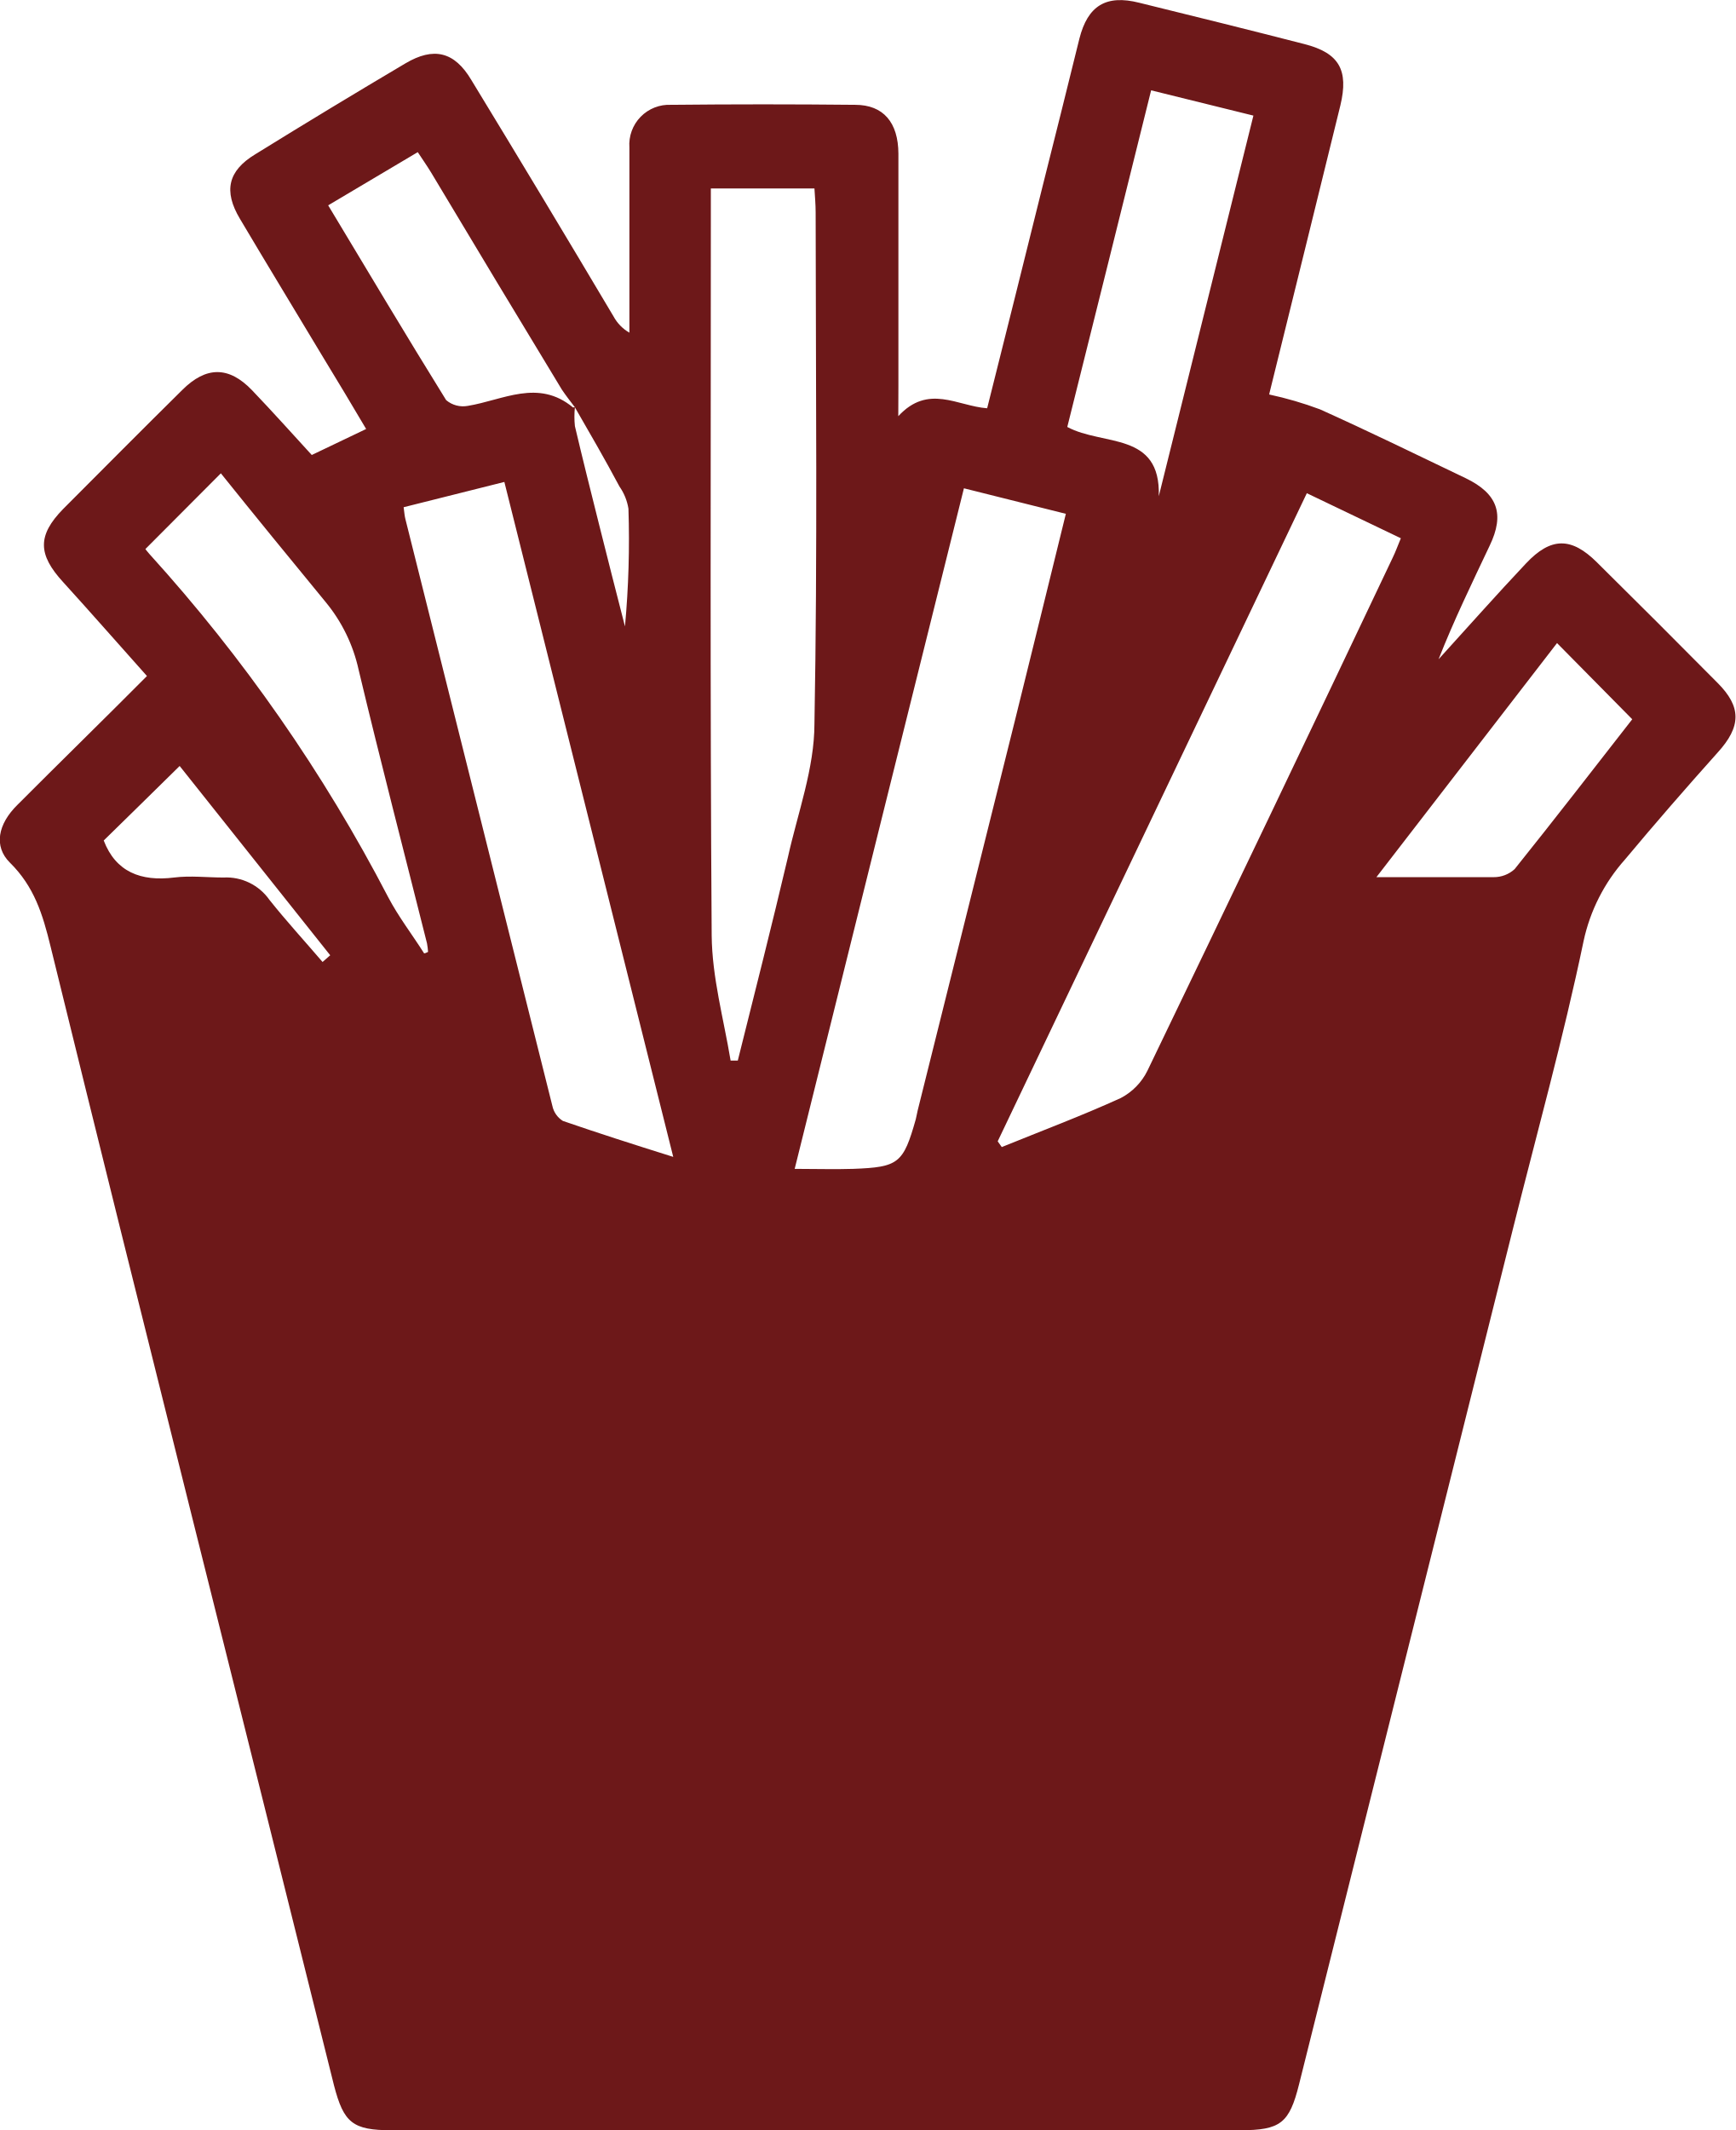
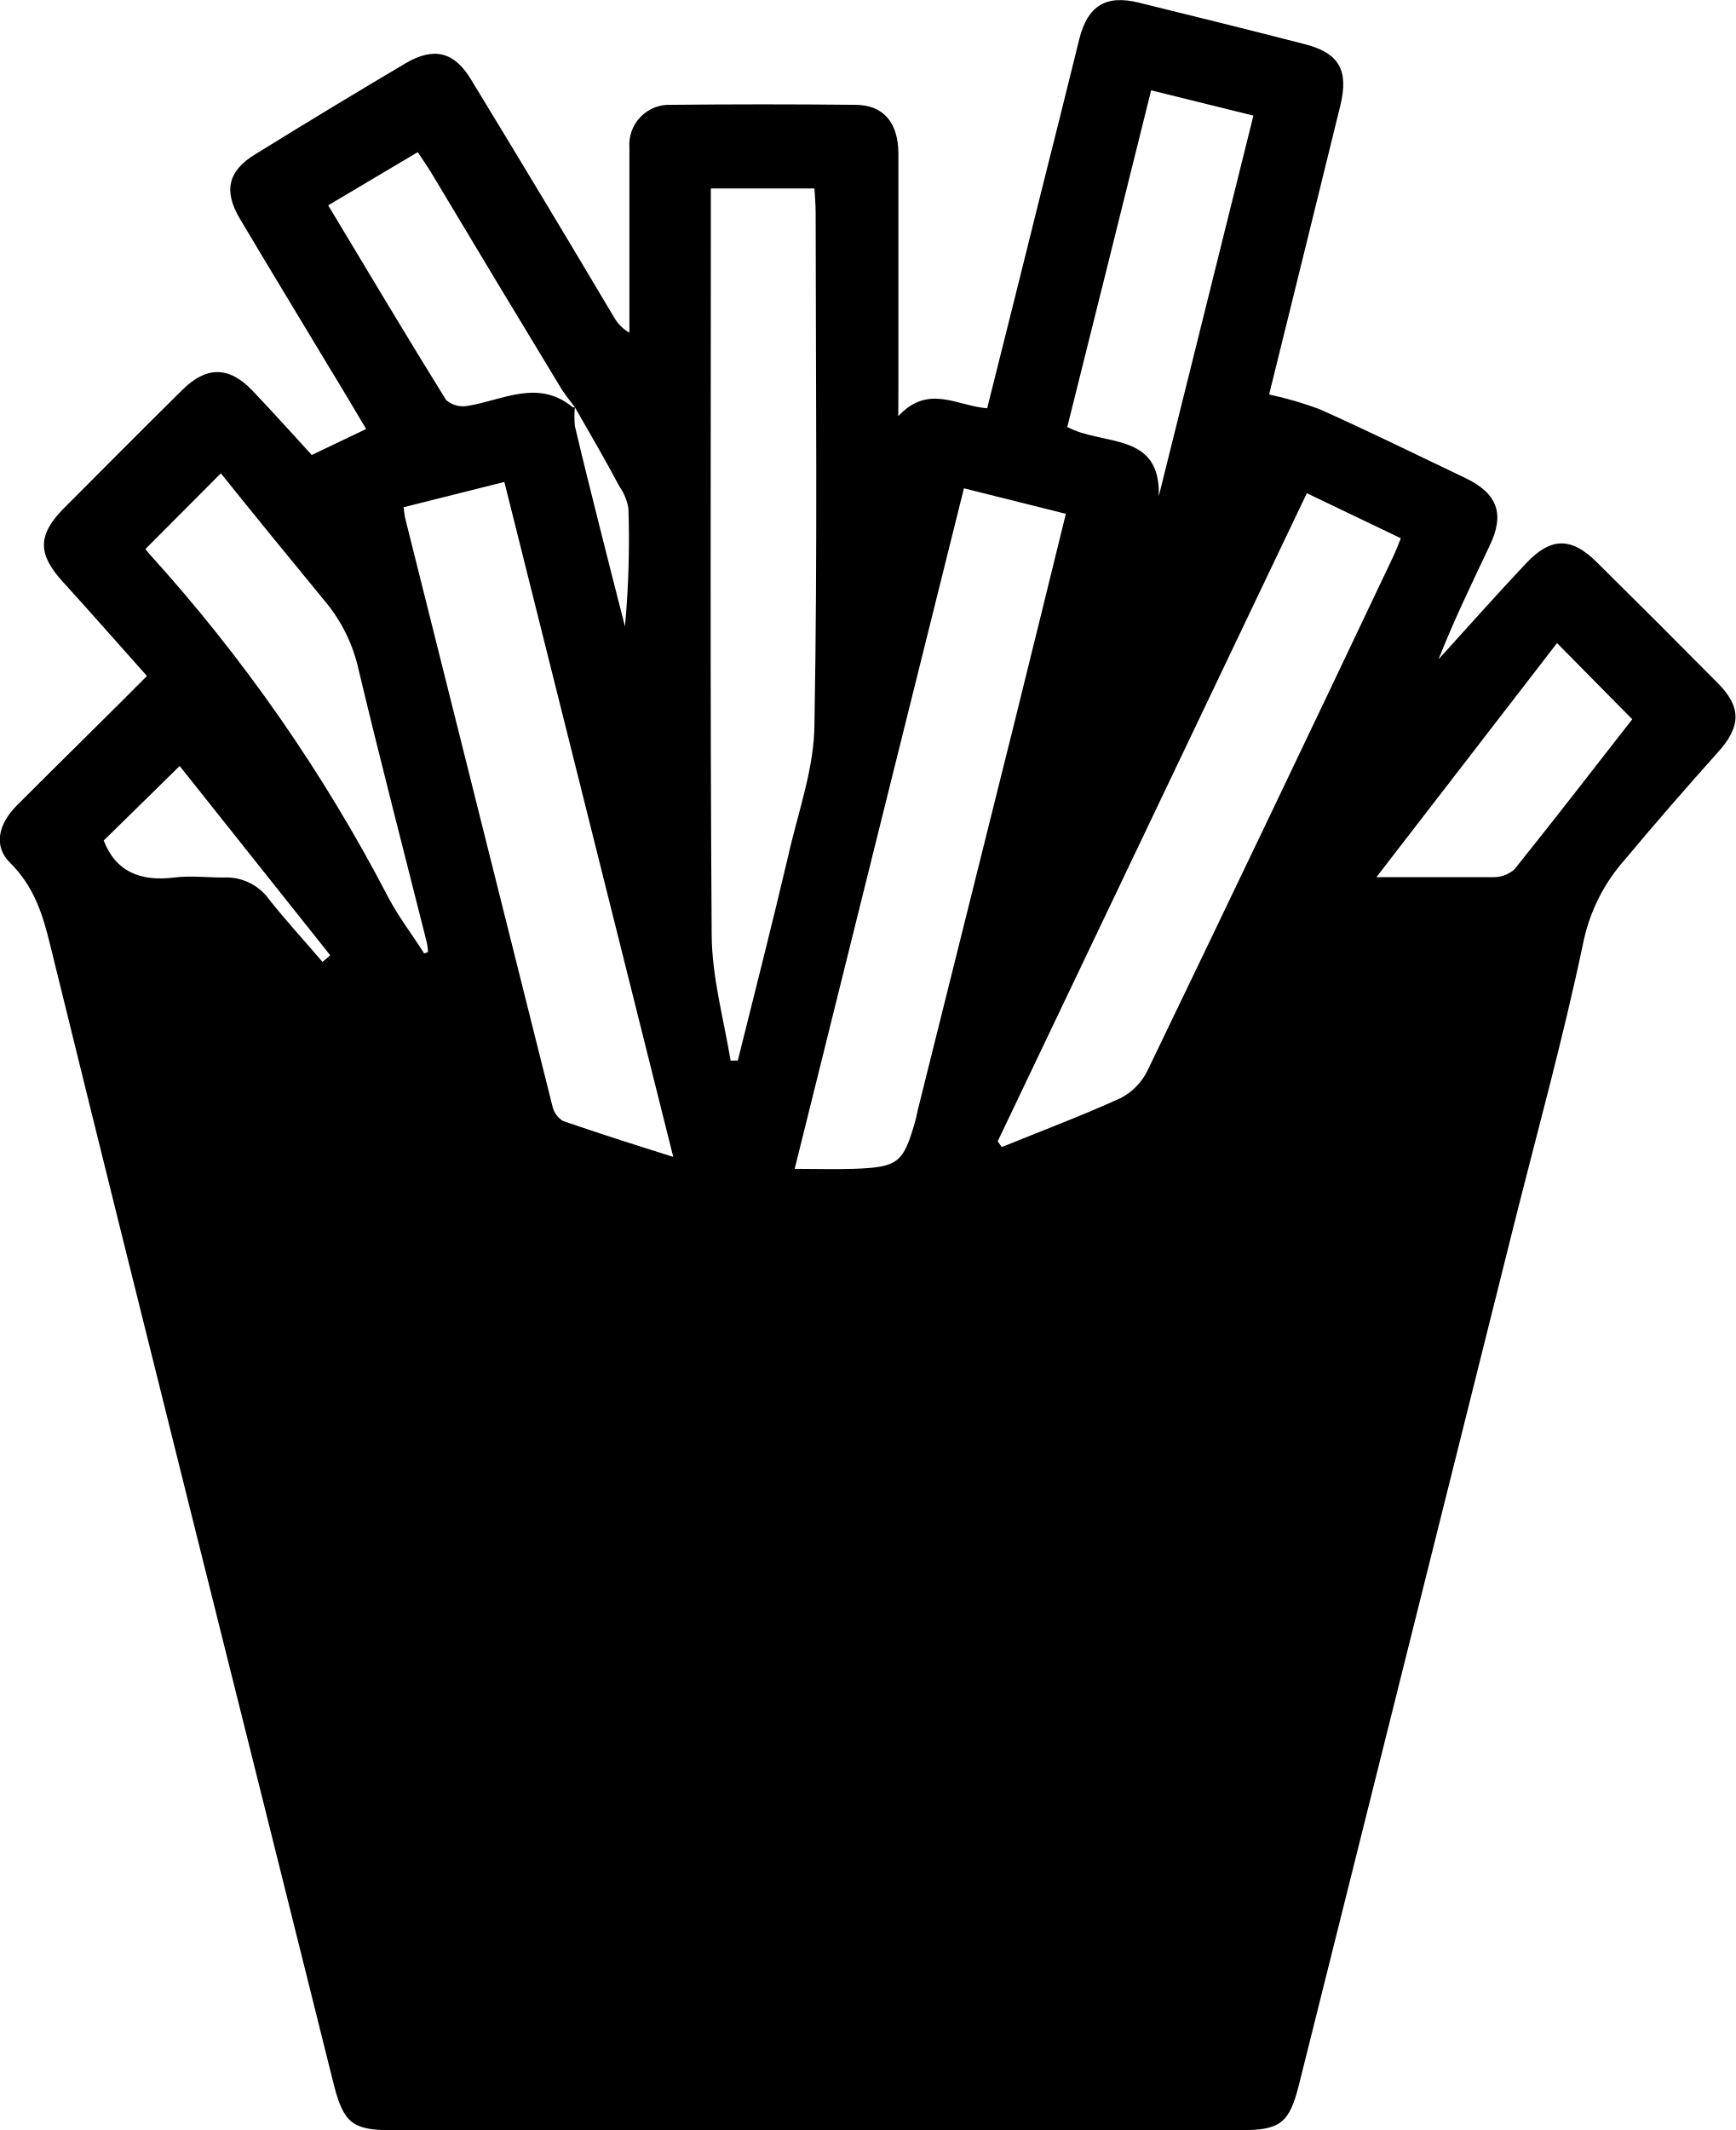
- <svg xmlns="http://www.w3.org/2000/svg" viewBox="0 0 144.88 177.8">
-   <defs>
-     <style>.cls-1{fill:#6d1819;fill-rule:evenodd;}</style>
-   </defs>
-   <g id="Layer_2" data-name="Layer 2">
-     <g id="Layer_1-2" data-name="Layer 1">
-       <path id="Picto_frites" data-name="Picto frites" class="cls-1" d="M75,34.74c2.51-2.72,4.93-.84,7.42-.66q2.33-9.27,4.62-18.5Q88.6,9.4,90.12,3.23c.7-2.76,2.23-3.7,5-3,4.6,1.13,9.2,2.27,13.79,3.45,2.9.74,3.71,2.17,3,5.12q-2.9,11.81-5.82,23.61c-.08.28-.13.57-.12.52a30.23,30.23,0,0,1,4.24,1.24c4.09,1.84,8.12,3.81,12.17,5.75,2.67,1.29,3.26,3,2,5.62-1.48,3.13-3,6.26-4.27,9.49,2.43-2.67,4.82-5.37,7.3-8,2.08-2.21,3.79-2.21,5.92-.09q5.06,5,10.07,10.06c2,2,2,3.64,0,5.83-2.63,2.94-5.21,5.9-7.73,8.92a14.93,14.93,0,0,0-3.45,6.79c-1.69,8.11-3.92,16.11-5.93,24.15q-8.91,35.65-17.83,71.3c-.81,3.24-1.54,3.83-4.93,3.83H32.7c-3.26,0-4-.62-4.81-3.73C20,142.38,12,110.7,4.22,79c-.66-2.71-1.37-5-3.4-7-1.36-1.35-1-3.21.64-4.82,3.53-3.54,7.08-7,10.81-10.75-2.38-2.66-4.67-5.28-7-7.84-2.12-2.31-2.15-3.9,0-6.1,3.31-3.32,6.61-6.64,9.94-9.93,2-2,3.89-2,5.82,0,1.76,1.84,3.46,3.74,5,5.42l4.54-2.17c-1.18-2-2.38-4-3.6-6-2.31-3.85-4.65-7.69-6.94-11.55-1.38-2.31-1-4,1.28-5.38Q27.58,9,33.85,5.29c2.35-1.39,4.09-1,5.51,1.4q6,9.85,11.87,19.73a3.46,3.46,0,0,0,1.32,1.35V14.56c0-.75,0-1.5,0-2.24a3.33,3.33,0,0,1,3.49-3.57q7.68-.08,15.36,0c2.36,0,3.6,1.48,3.61,4.08,0,6.43,0,12.86,0,19.29ZM48,34a7.47,7.47,0,0,0,0,1.57c.64,2.72,1.32,5.43,2,8.14.71,2.86,1.45,5.72,2.18,8.58a79,79,0,0,0,.29-9.83,4.45,4.45,0,0,0-.75-1.85C50.51,38.34,49.24,36.15,48,34c-.37-.49-.77-1-1.09-1.48q-5.46-9-10.91-18.11c-.34-.56-.72-1.1-1.12-1.71L27.4,17.14c3.31,5.5,6.53,10.91,9.85,16.26a2.18,2.18,0,0,0,1.81.48c2.94-.48,5.88-2.28,8.78.13C47.86,34,48,34,48,34ZM61,88.53l.6,0c1.41-5.65,2.85-11.3,4.19-17C66.61,67.84,68,64.13,68,60.4c.26-14.22.11-28.44.1-42.67,0-.66-.06-1.32-.1-2H59.35V18c0,20-.07,40.05.07,60.08C59.45,81.58,60.42,85.05,61,88.53ZM80.48,40.76c-4.74,19-9.41,37.81-14.13,56.81,1.79,0,3.34.05,4.88,0,3.8-.14,4.19-.46,5.23-4.14.06-.24.1-.49.16-.74l8.1-32.47c1.42-5.73,2.83-11.46,4.27-17.33Zm28.63.41L83.3,95.27l.34.48c3.32-1.35,6.68-2.61,9.93-4.09a5.12,5.12,0,0,0,2.23-2.28Q106.11,68,116.28,46.55c.24-.49.42-1,.68-1.62Zm-67-.94L33.7,42.34c.06.44.08.74.15,1Q40,67.85,46.12,92.32A1.94,1.94,0,0,0,47,93.57c2.9,1,5.83,1.94,9.21,3C51.44,77.52,46.81,59,42.11,40.23Zm-6.7,39.35c.11,0,.22-.08.33-.12a5.9,5.9,0,0,0-.09-.72c-1.91-7.61-3.89-15.21-5.71-22.84a13.35,13.35,0,0,0-2.74-5.63c-3-3.65-6-7.32-8.76-10.76l-6.3,6.32s.17.24.34.42A135.76,135.76,0,0,1,32.41,74.89C33.27,76.53,34.41,78,35.41,79.58ZM96.75,41.42c2.62-10.55,5.24-21.09,7.9-31.77L96.11,7.54c-2.37,9.52-4.68,18.85-7,28.1C92.09,37.25,96.92,36,96.75,41.42Zm18.17,31.8c3.58,0,6.68,0,9.78,0a2.57,2.57,0,0,0,1.76-.67c3.35-4.18,6.63-8.42,9.82-12.51L130,53.68Zm-88,7.09.65-.57L15,63.94c-2.27,2.23-4.33,4.26-6.34,6.22,1,2.62,3.1,3.44,5.88,3.09,1.35-.17,2.75,0,4.12,0a4.4,4.4,0,0,1,3.84,1.87C23.9,76.88,25.45,78.57,26.94,80.31Z" />
-     </g>
-   </g>
+ <svg xmlns="http://www.w3.org/2000/svg" viewBox="0 0 144.88 177.8" style="width: 33px;">
+   <path d="M75,34.74c2.51-2.72,4.93-.84,7.42-.66q2.33-9.27,4.62-18.5Q88.6,9.4,90.12,3.23c.7-2.76,2.23-3.7,5-3,4.6,1.13,9.2,2.27,13.79,3.45,2.9.74,3.71,2.17,3,5.12q-2.9,11.81-5.82,23.61c-.08.28-.13.57-.12.52a30.23,30.23,0,0,1,4.24,1.24c4.09,1.84,8.12,3.81,12.17,5.75,2.67,1.29,3.26,3,2,5.62-1.48,3.13-3,6.26-4.27,9.49,2.43-2.67,4.82-5.37,7.3-8,2.08-2.21,3.79-2.21,5.92-.09q5.06,5,10.07,10.06c2,2,2,3.64,0,5.83-2.63,2.94-5.21,5.9-7.73,8.92a14.93,14.93,0,0,0-3.45,6.79c-1.69,8.11-3.92,16.11-5.93,24.15q-8.91,35.65-17.83,71.3c-.81,3.24-1.54,3.83-4.93,3.83H32.7c-3.26,0-4-.62-4.81-3.73C20,142.38,12,110.7,4.22,79c-.66-2.71-1.37-5-3.4-7-1.36-1.35-1-3.21.64-4.82,3.53-3.54,7.08-7,10.81-10.75-2.38-2.66-4.67-5.28-7-7.84-2.12-2.31-2.15-3.9,0-6.1,3.31-3.32,6.61-6.64,9.94-9.93,2-2,3.89-2,5.82,0,1.76,1.84,3.46,3.74,5,5.42l4.54-2.17c-1.18-2-2.38-4-3.6-6-2.31-3.85-4.65-7.69-6.94-11.55-1.38-2.31-1-4,1.28-5.38Q27.58,9,33.85,5.29c2.35-1.39,4.09-1,5.51,1.4q6,9.85,11.87,19.73a3.46,3.46,0,0,0,1.32,1.35V14.56c0-.75,0-1.5,0-2.24a3.33,3.33,0,0,1,3.49-3.57q7.68-.08,15.36,0c2.36,0,3.6,1.48,3.61,4.08,0,6.43,0,12.86,0,19.29ZM48,34a7.47,7.47,0,0,0,0,1.57c.64,2.72,1.32,5.43,2,8.14.71,2.86,1.45,5.72,2.18,8.58a79,79,0,0,0,.29-9.83,4.45,4.45,0,0,0-.75-1.85C50.51,38.34,49.24,36.15,48,34c-.37-.49-.77-1-1.09-1.48q-5.46-9-10.91-18.11c-.34-.56-.72-1.1-1.12-1.71L27.4,17.14c3.31,5.5,6.53,10.91,9.85,16.26a2.18,2.18,0,0,0,1.81.48c2.94-.48,5.88-2.28,8.78.13C47.86,34,48,34,48,34ZM61,88.53l.6,0c1.41-5.65,2.85-11.3,4.19-17C66.61,67.84,68,64.13,68,60.4c.26-14.22.11-28.44.1-42.67,0-.66-.06-1.32-.1-2H59.35V18c0,20-.07,40.05.07,60.08C59.45,81.58,60.42,85.05,61,88.53ZM80.48,40.76c-4.74,19-9.41,37.81-14.13,56.81,1.79,0,3.34.05,4.88,0,3.8-.14,4.19-.46,5.23-4.14.06-.24.1-.49.16-.74l8.1-32.47c1.42-5.73,2.83-11.46,4.27-17.33Zm28.63.41L83.3,95.27l.34.48c3.32-1.35,6.68-2.61,9.93-4.09a5.12,5.12,0,0,0,2.23-2.28Q106.11,68,116.28,46.55c.24-.49.42-1,.68-1.62Zm-67-.94L33.7,42.34c.06.44.08.74.15,1Q40,67.85,46.12,92.32A1.94,1.94,0,0,0,47,93.57c2.9,1,5.83,1.94,9.21,3C51.44,77.52,46.81,59,42.11,40.23Zm-6.7,39.35c.11,0,.22-.08.33-.12a5.9,5.9,0,0,0-.09-.72c-1.91-7.61-3.89-15.21-5.71-22.84a13.35,13.35,0,0,0-2.74-5.63c-3-3.65-6-7.32-8.76-10.76l-6.3,6.32s.17.24.34.42A135.76,135.76,0,0,1,32.41,74.89C33.27,76.53,34.41,78,35.41,79.58ZM96.75,41.42c2.62-10.55,5.24-21.09,7.9-31.77L96.11,7.54c-2.37,9.52-4.68,18.85-7,28.1C92.09,37.25,96.92,36,96.75,41.42Zm18.17,31.8c3.58,0,6.68,0,9.78,0a2.57,2.57,0,0,0,1.76-.67c3.35-4.18,6.63-8.42,9.82-12.51L130,53.68Zm-88,7.09.65-.57L15,63.94c-2.27,2.23-4.33,4.26-6.34,6.22,1,2.62,3.1,3.44,5.88,3.09,1.35-.17,2.75,0,4.12,0a4.4,4.4,0,0,1,3.84,1.87C23.9,76.88,25.45,78.57,26.94,80.31Z" />
</svg>
